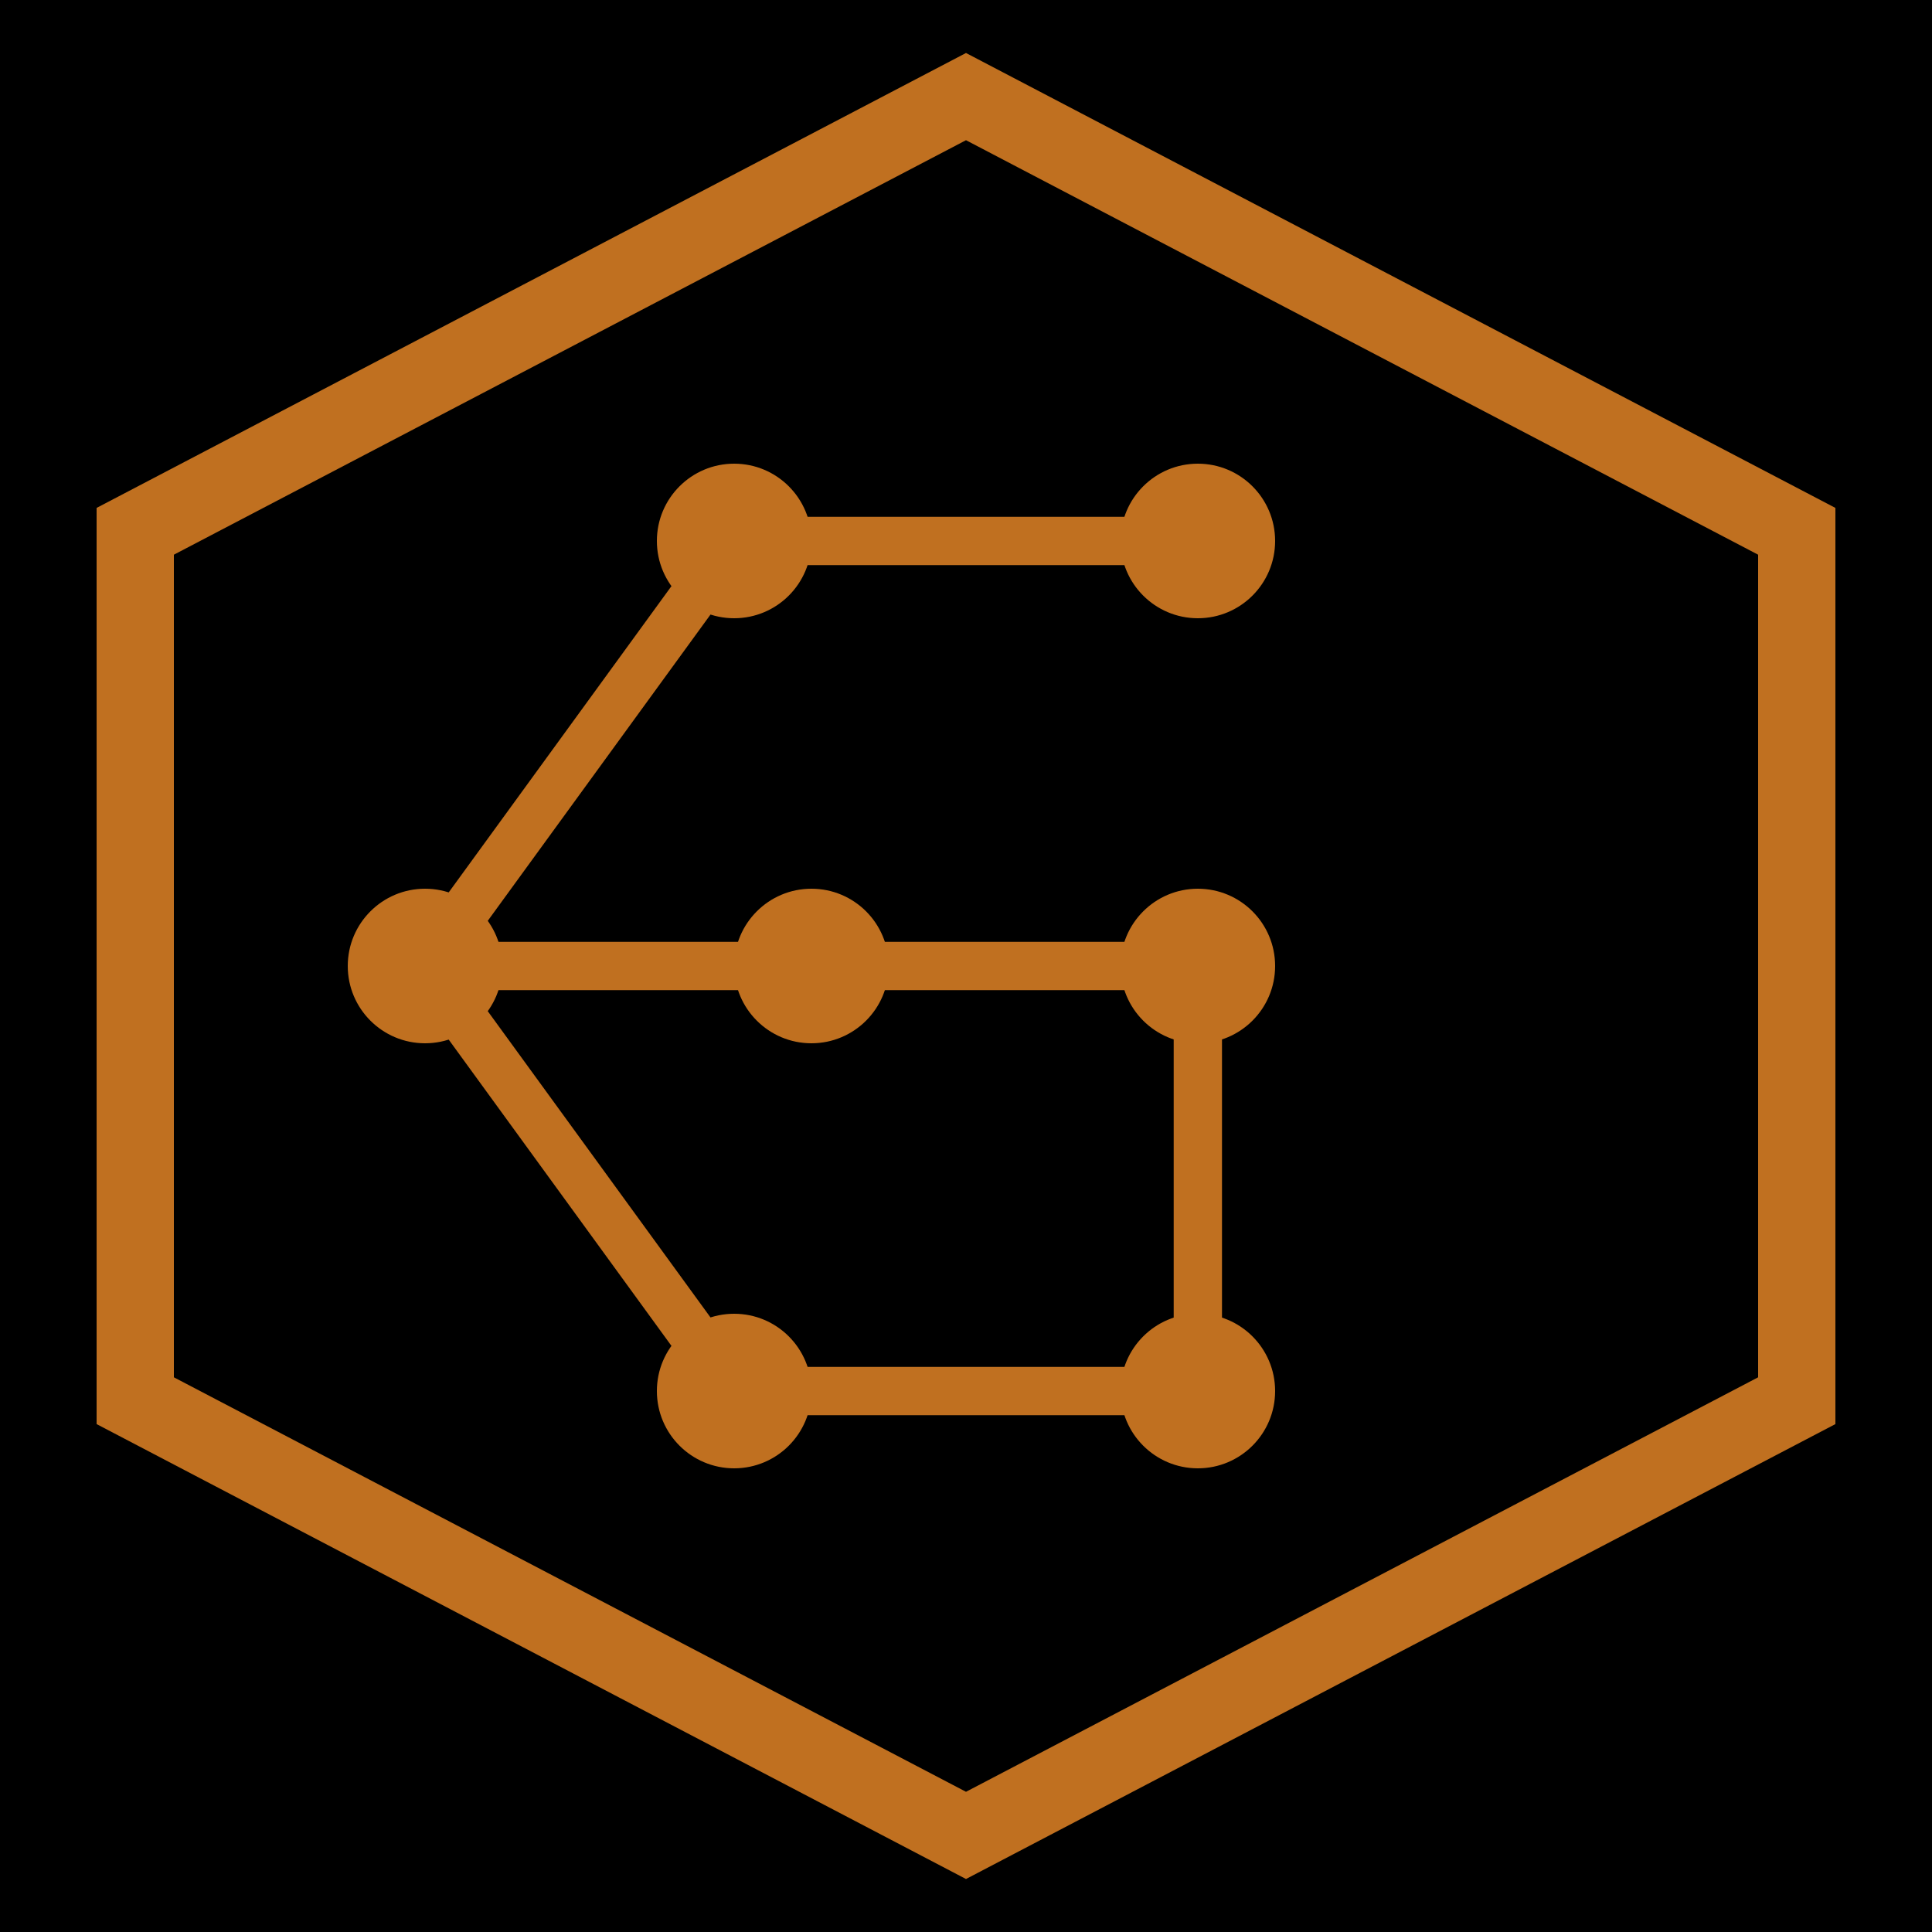
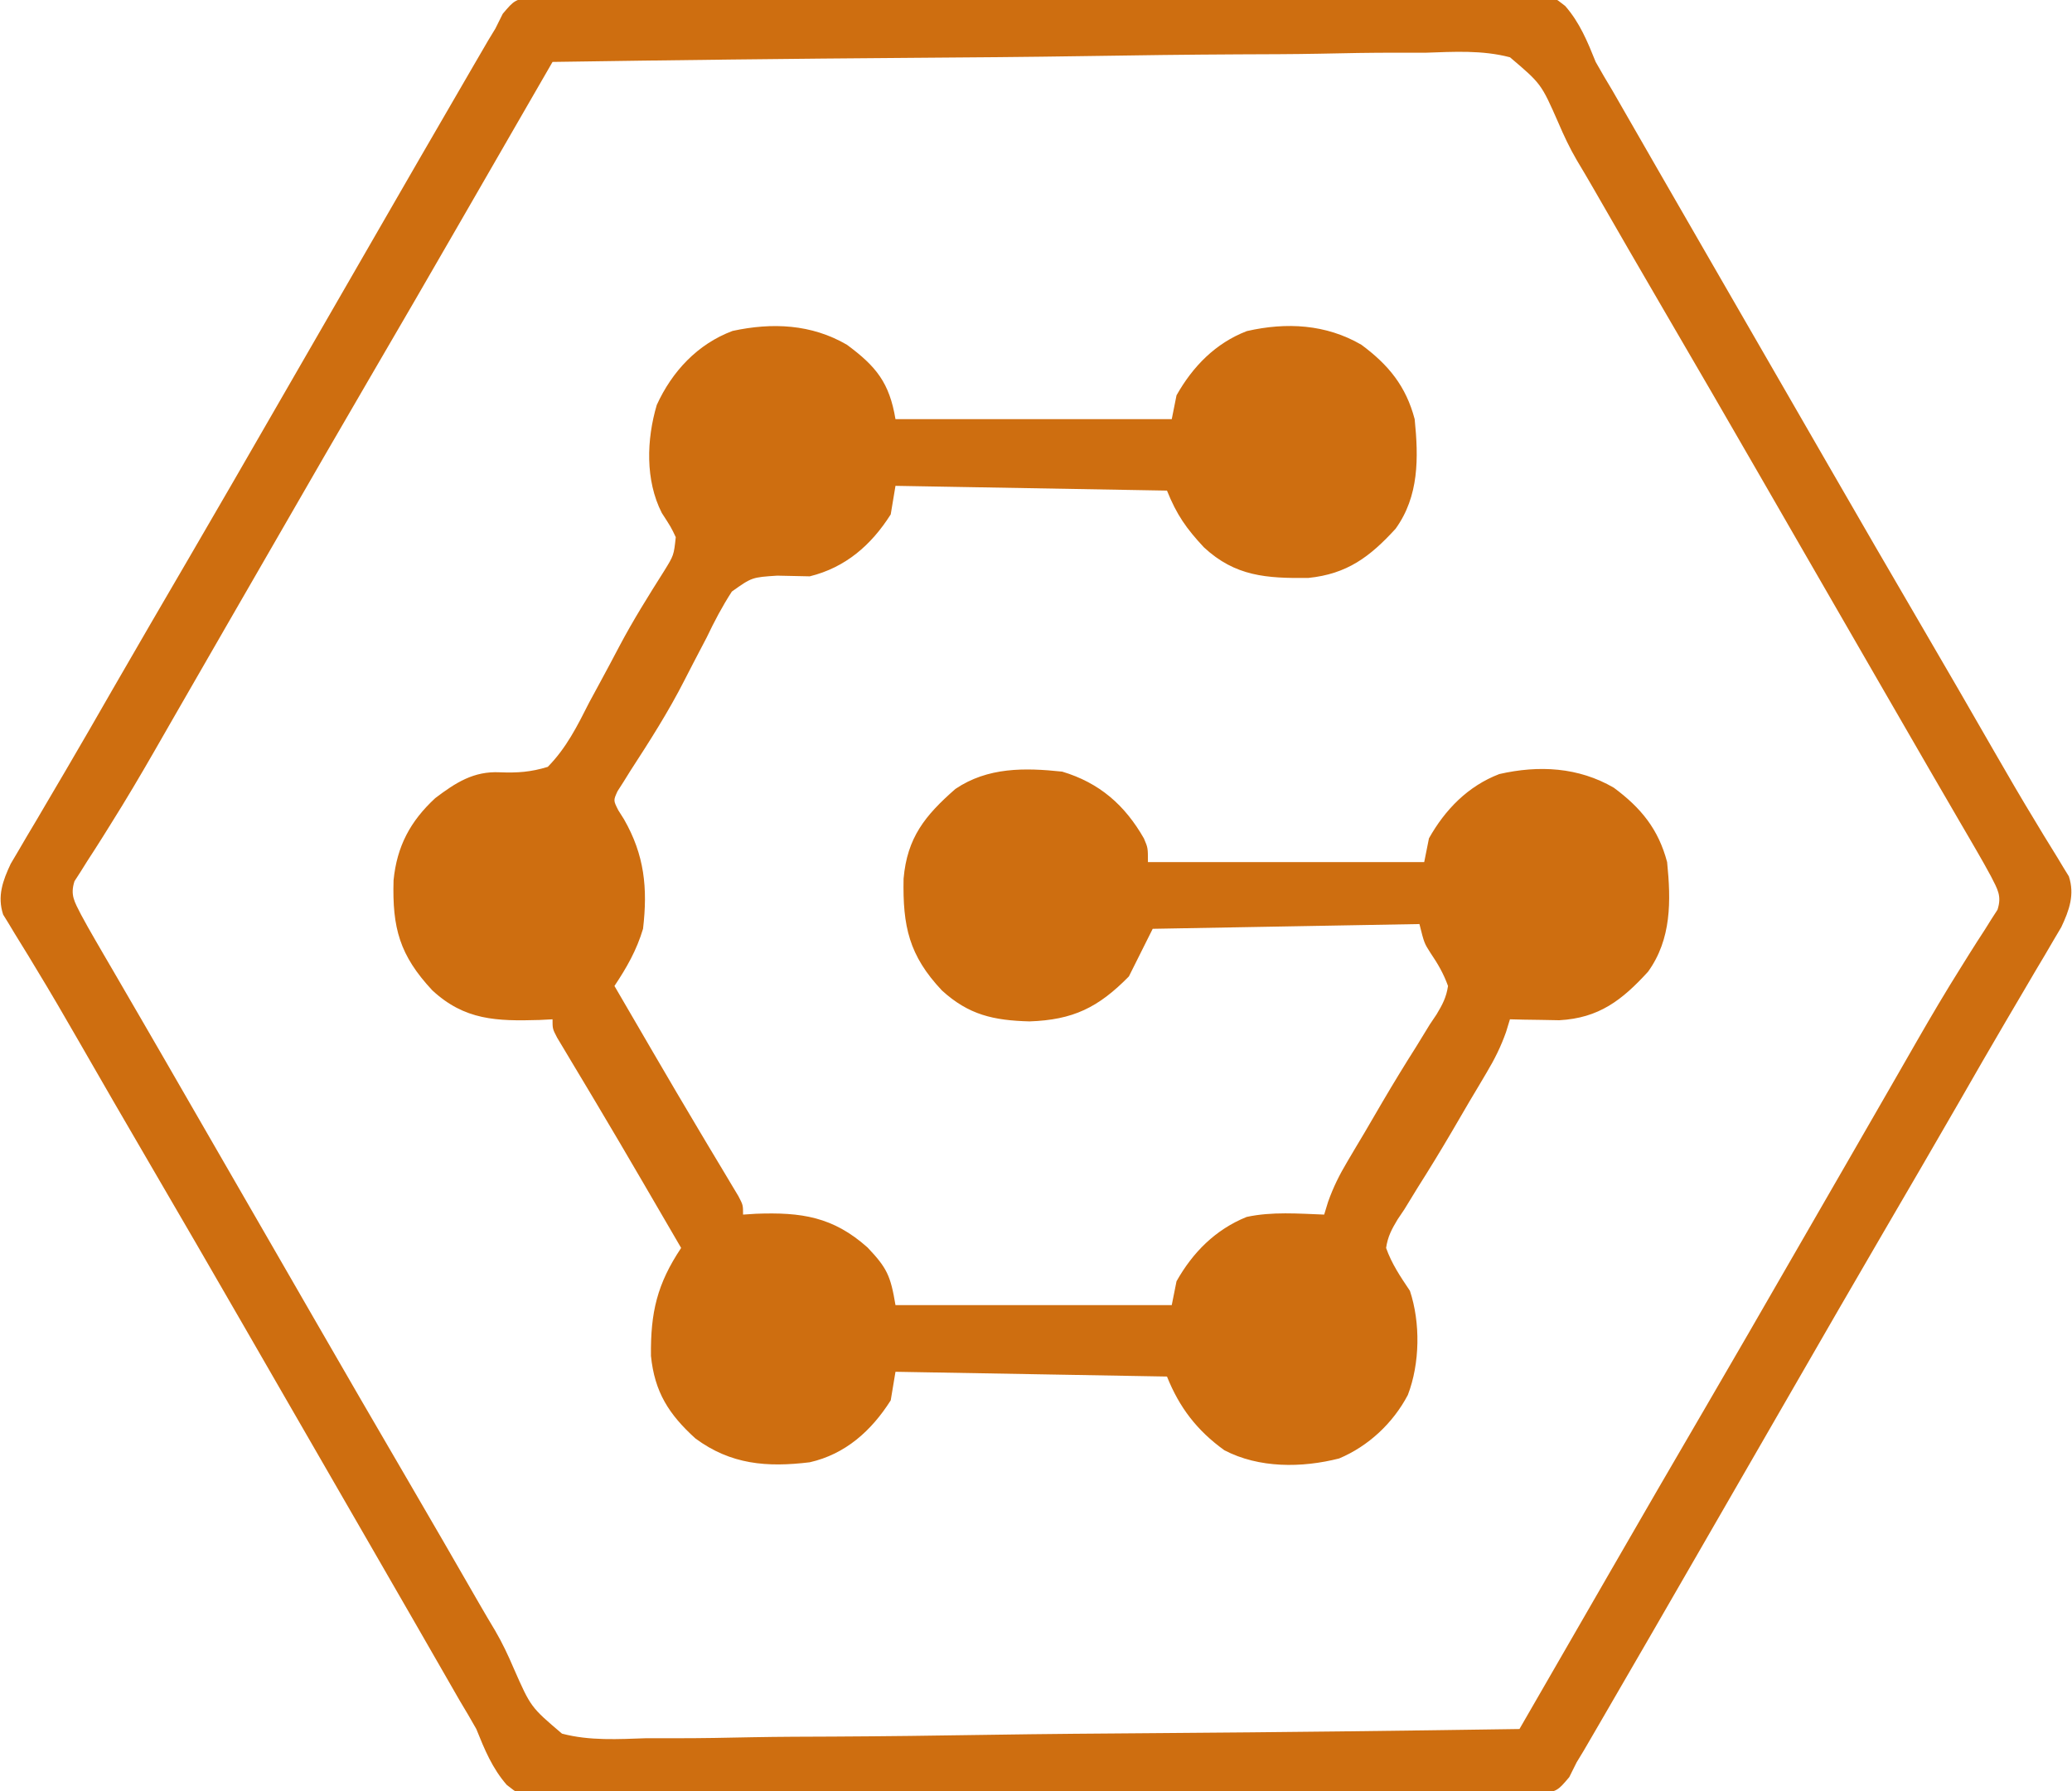
- <svg xmlns="http://www.w3.org/2000/svg" viewBox="0 0 100 100" width="100" height="100">
-   <rect width="100" height="100" fill="#000000" />
-   <polygon points="50,5 93,27.5 93,72.5 50,95 7,72.5 7,27.5" fill="none" stroke="#c07020" stroke-width="4" />
-   <line x1="38" y1="28" x2="62" y2="28" stroke="#c07020" stroke-width="2.5" />
-   <line x1="38" y1="28" x2="22" y2="50" stroke="#c07020" stroke-width="2.5" />
-   <line x1="22" y1="50" x2="42" y2="50" stroke="#c07020" stroke-width="2.5" />
-   <line x1="42" y1="50" x2="62" y2="50" stroke="#c07020" stroke-width="2.5" />
-   <line x1="62" y1="50" x2="62" y2="72" stroke="#c07020" stroke-width="2.5" />
-   <line x1="22" y1="50" x2="38" y2="72" stroke="#c07020" stroke-width="2.5" />
-   <line x1="38" y1="72" x2="62" y2="72" stroke="#c07020" stroke-width="2.5" />
-   <circle cx="38" cy="28" r="4" fill="#c07020" />
-   <circle cx="62" cy="28" r="4" fill="#c07020" />
-   <circle cx="22" cy="50" r="4" fill="#c07020" />
-   <circle cx="42" cy="50" r="4" fill="#c07020" />
-   <circle cx="62" cy="50" r="4" fill="#c07020" />
-   <circle cx="38" cy="72" r="4" fill="#c07020" />
-   <circle cx="62" cy="72" r="4" fill="#c07020" />
+ <svg xmlns="http://www.w3.org/2000/svg" version="1.1" width="435" height="376">
+   <path d="M0 0 C6.15 4.542 8.922 7.984 10.195 15.621 C29.335 15.621 48.475 15.621 68.195 15.621 C68.525 13.971 68.855 12.321 69.195 10.621 C72.589 4.588 77.378 -0.343 83.957 -2.867 C92.279 -4.77 100.58 -4.318 108.004 0 C113.714 4.224 117.373 8.708 119.195 15.621 C120.017 23.767 120.125 31.772 115.195 38.621 C109.799 44.529 104.996 48.137 96.863 48.957 C88.106 49.055 81.529 48.647 74.941 42.527 C71.272 38.589 69.231 35.709 67.195 30.621 C48.385 30.291 29.575 29.961 10.195 29.621 C9.865 31.601 9.535 33.581 9.195 35.621 C5.089 42.095 -0.329 46.778 -7.805 48.621 C-10.081 48.586 -12.357 48.537 -14.633 48.477 C-19.943 48.822 -19.943 48.822 -24.154 51.813 C-26.18 54.933 -27.827 58.077 -29.43 61.434 C-30.356 63.21 -31.282 64.987 -32.215 66.76 C-32.84 67.957 -33.459 69.158 -34.07 70.362 C-37.442 77 -41.427 83.237 -45.477 89.476 C-45.947 90.233 -46.418 90.99 -46.902 91.77 C-47.32 92.421 -47.738 93.072 -48.168 93.744 C-49.045 95.672 -49.045 95.672 -47.99 97.745 C-47.599 98.364 -47.208 98.983 -46.805 99.621 C-42.507 107.119 -41.796 114.044 -42.805 122.621 C-44.153 127.125 -46.21 130.728 -48.805 134.621 C-46.743 138.163 -44.68 141.705 -42.617 145.246 C-41.993 146.318 -41.369 147.39 -40.726 148.495 C-37.502 154.026 -34.262 159.546 -30.98 165.043 C-30.383 166.045 -29.786 167.047 -29.171 168.08 C-28.023 170.001 -26.873 171.921 -25.718 173.838 C-25.203 174.703 -24.687 175.567 -24.156 176.457 C-23.701 177.215 -23.245 177.974 -22.776 178.755 C-21.805 180.621 -21.805 180.621 -21.805 182.621 C-20.463 182.534 -20.463 182.534 -19.094 182.445 C-9.56 182.09 -2.91 183.068 4.328 189.523 C8.391 193.809 9.16 195.409 10.195 201.621 C29.335 201.621 48.475 201.621 68.195 201.621 C68.525 199.971 68.855 198.321 69.195 196.621 C72.606 190.557 77.37 185.756 83.918 183.113 C89.229 181.965 94.796 182.419 100.195 182.621 C100.465 181.738 100.735 180.856 101.014 179.946 C102.124 176.822 103.408 174.258 105.102 171.418 C105.677 170.446 106.252 169.474 106.844 168.473 C107.455 167.449 108.066 166.426 108.695 165.371 C109.952 163.219 111.209 161.067 112.465 158.914 C114.754 155.019 117.096 151.172 119.52 147.359 C120.474 145.801 121.428 144.242 122.383 142.684 C122.847 141.994 123.311 141.305 123.789 140.595 C125.034 138.517 125.836 137.021 126.195 134.621 C125.263 132.029 124.068 129.973 122.521 127.697 C121.195 125.621 121.195 125.621 120.195 121.621 C101.715 121.951 83.235 122.281 64.195 122.621 C62.545 125.921 60.895 129.221 59.195 132.621 C52.78 139.155 47.468 141.754 38.32 142.059 C30.774 141.851 25.571 140.704 19.941 135.562 C13.026 128.226 11.695 122.074 11.895 112.094 C12.64 103.483 16.401 98.83 22.781 93.25 C29.572 88.668 37.296 88.786 45.195 89.621 C53.003 91.959 58.352 96.636 62.352 103.648 C63.195 105.621 63.195 105.621 63.195 108.621 C82.335 108.621 101.475 108.621 121.195 108.621 C121.525 106.971 121.855 105.321 122.195 103.621 C125.589 97.588 130.378 92.657 136.957 90.133 C145.279 88.23 153.58 88.682 161.004 93 C166.714 97.224 170.373 101.708 172.195 108.621 C173.017 116.767 173.125 124.772 168.195 131.621 C162.726 137.61 157.868 141.371 149.547 141.816 C148.317 141.793 147.087 141.77 145.82 141.746 C144.575 141.728 143.33 141.71 142.047 141.691 C141.106 141.668 140.165 141.645 139.195 141.621 C138.925 142.504 138.655 143.386 138.377 144.296 C137.267 147.42 135.982 149.984 134.289 152.824 C133.714 153.796 133.139 154.768 132.546 155.769 C131.935 156.793 131.325 157.816 130.695 158.871 C129.439 161.023 128.182 163.176 126.926 165.328 C124.637 169.223 122.294 173.07 119.871 176.883 C118.917 178.441 117.962 180 117.008 181.559 C116.544 182.248 116.08 182.937 115.602 183.647 C114.355 185.727 113.554 187.219 113.195 189.621 C114.385 192.978 116.225 195.68 118.195 198.621 C120.427 205.317 120.301 213.885 117.758 220.496 C114.659 226.395 109.466 231.251 103.332 233.82 C95.513 235.816 86.496 235.893 79.23 232.09 C73.504 227.957 69.8 223.134 67.195 216.621 C48.385 216.291 29.575 215.961 10.195 215.621 C9.7 218.591 9.7 218.591 9.195 221.621 C5.126 228.036 -0.326 232.922 -7.805 234.621 C-16.796 235.717 -24.394 235.103 -31.805 229.621 C-37.366 224.578 -40.374 219.897 -41.141 212.289 C-41.243 203.135 -39.848 197.186 -34.805 189.621 C-36.866 186.079 -38.929 182.537 -40.992 178.996 C-41.616 177.924 -42.24 176.852 -42.883 175.748 C-46.107 170.217 -49.347 164.696 -52.629 159.199 C-53.226 158.197 -53.823 157.195 -54.439 156.163 C-55.586 154.241 -56.737 152.321 -57.891 150.404 C-58.407 149.54 -58.922 148.675 -59.453 147.785 C-59.909 147.027 -60.364 146.268 -60.833 145.487 C-61.805 143.621 -61.805 143.621 -61.805 141.621 C-62.711 141.667 -63.617 141.714 -64.551 141.762 C-73.557 142.029 -80.272 141.832 -87.059 135.527 C-93.907 128.176 -95.473 122.441 -95.18 112.426 C-94.477 105.292 -91.669 100.032 -86.43 95.184 C-82.132 91.933 -78.38 89.498 -72.888 89.761 C-69.182 89.907 -66.36 89.716 -62.805 88.621 C-58.908 84.673 -56.592 80.018 -54.117 75.121 C-53.401 73.789 -52.681 72.459 -51.956 71.131 C-50.53 68.511 -49.128 65.88 -47.742 63.239 C-44.892 57.852 -41.663 52.695 -38.407 47.547 C-36.34 44.206 -36.34 44.206 -35.934 40.395 C-36.917 38.317 -36.917 38.317 -38.867 35.309 C-42.356 28.447 -42.071 19.897 -39.922 12.641 C-36.715 5.621 -31.375 -0.148 -24.008 -2.902 C-15.663 -4.707 -7.437 -4.332 0 0 Z " fill="#CE6E10" transform="translate(177.8047,72.37891)" />
+   <path d="M0 0 C1.617 -0.042 3.234 -0.051 4.851 -0.034 C5.743 -0.049 6.635 -0.063 7.554 -0.078 C10.55 -0.118 13.545 -0.115 16.541 -0.113 C18.686 -0.132 20.831 -0.154 22.976 -0.179 C28.809 -0.236 34.641 -0.254 40.475 -0.262 C44.118 -0.268 47.762 -0.283 51.406 -0.301 C64.117 -0.362 76.828 -0.392 89.539 -0.392 C101.389 -0.393 113.237 -0.465 125.087 -0.571 C135.258 -0.658 145.43 -0.694 155.602 -0.693 C161.678 -0.692 167.753 -0.713 173.828 -0.783 C179.545 -0.848 185.259 -0.851 190.976 -0.806 C193.073 -0.8 195.169 -0.816 197.265 -0.856 C212.677 -1.132 212.677 -1.132 216.709 2.028 C219.764 5.52 221.386 9.488 223.11 13.775 C224.258 15.806 225.433 17.824 226.645 19.818 C227.823 21.865 228.999 23.913 230.172 25.962 C231.151 27.665 232.13 29.368 233.11 31.071 C234.114 32.819 235.118 34.567 236.122 36.315 C239.277 41.806 242.444 47.29 245.61 52.775 C246.86 54.941 248.11 57.108 249.36 59.275 C249.979 60.347 250.597 61.42 251.235 62.525 C256.86 72.275 256.86 72.275 258.735 75.525 C259.984 77.69 261.233 79.855 262.483 82.02 C265.622 87.461 268.76 92.902 271.895 98.345 C278.509 109.824 285.15 121.287 291.834 132.725 C296.815 141.255 301.767 149.802 306.68 158.371 C309.58 163.424 312.504 168.453 315.536 173.427 C316.058 174.293 316.579 175.16 317.117 176.053 C318.081 177.649 319.058 179.237 320.05 180.815 C320.683 181.87 320.683 181.87 321.329 182.946 C321.885 183.845 321.885 183.845 322.452 184.762 C323.71 188.61 322.533 191.879 320.858 195.43 C320.33 196.322 319.802 197.215 319.258 198.134 C318.662 199.154 318.066 200.174 317.452 201.224 C316.803 202.313 316.154 203.403 315.485 204.525 C314.806 205.68 314.127 206.836 313.45 207.993 C312.042 210.395 310.63 212.795 309.215 215.194 C305.949 220.737 302.753 226.321 299.547 231.9 C294.188 241.198 288.791 250.474 283.377 259.74 C277.211 270.301 271.105 280.896 265.001 291.492 C261.25 298.003 257.493 304.511 253.737 311.02 C250.598 316.46 247.46 321.902 244.325 327.345 C238.042 338.249 231.748 349.146 225.422 360.025 C224.846 361.019 224.27 362.013 223.676 363.037 C222.864 364.431 222.864 364.431 222.036 365.853 C221.566 366.661 221.096 367.47 220.611 368.303 C220.116 369.119 219.62 369.934 219.11 370.775 C218.599 371.799 218.089 372.823 217.562 373.879 C215.11 376.775 215.11 376.775 211.22 377.549 C209.603 377.591 207.986 377.6 206.369 377.584 C205.477 377.598 204.585 377.612 203.665 377.627 C200.67 377.667 197.675 377.665 194.679 377.662 C192.534 377.682 190.389 377.704 188.244 377.728 C182.411 377.785 176.578 377.803 170.745 377.811 C167.102 377.818 163.458 377.832 159.814 377.85 C147.103 377.912 134.392 377.941 121.681 377.941 C109.831 377.943 97.983 378.015 86.133 378.12 C75.961 378.207 65.79 378.244 55.618 378.242 C49.542 378.242 43.467 378.262 37.391 378.332 C31.674 378.397 25.961 378.4 20.244 378.355 C18.147 378.349 16.051 378.365 13.955 378.405 C-1.457 378.681 -1.457 378.681 -5.489 375.521 C-8.544 372.029 -10.166 368.062 -11.89 363.775 C-13.039 361.743 -14.213 359.726 -15.425 357.732 C-16.603 355.685 -17.779 353.636 -18.953 351.587 C-19.932 349.884 -20.911 348.181 -21.89 346.478 C-22.895 344.731 -23.898 342.982 -24.902 341.234 C-28.057 335.743 -31.224 330.259 -34.39 324.775 C-35.64 322.608 -36.89 320.441 -38.14 318.275 C-38.759 317.202 -39.378 316.13 -40.015 315.025 C-45.64 305.275 -45.64 305.275 -47.515 302.024 C-48.764 299.859 -50.014 297.694 -51.263 295.529 C-54.402 290.088 -57.54 284.647 -60.675 279.204 C-67.289 267.725 -73.93 256.263 -80.614 244.824 C-85.595 236.294 -90.547 227.747 -95.46 219.178 C-98.36 214.126 -101.284 209.096 -104.316 204.122 C-105.099 202.823 -105.099 202.823 -105.897 201.497 C-106.861 199.901 -107.838 198.313 -108.83 196.734 C-109.252 196.031 -109.674 195.327 -110.109 194.603 C-110.665 193.704 -110.665 193.704 -111.232 192.787 C-112.49 188.939 -111.313 185.671 -109.638 182.119 C-109.11 181.227 -108.582 180.335 -108.038 179.415 C-107.442 178.395 -106.846 177.376 -106.232 176.325 C-105.583 175.236 -104.934 174.147 -104.265 173.025 C-103.586 171.869 -102.907 170.713 -102.23 169.556 C-100.822 167.154 -99.41 164.754 -97.995 162.356 C-94.729 156.812 -91.533 151.228 -88.328 145.65 C-82.968 136.351 -77.571 127.075 -72.157 117.809 C-65.991 107.248 -59.885 96.653 -53.781 86.057 C-50.03 79.546 -46.273 73.038 -42.517 66.529 C-39.378 61.089 -36.24 55.647 -33.105 50.204 C-26.823 39.3 -20.528 28.403 -14.203 17.525 C-13.626 16.531 -13.05 15.537 -12.456 14.512 C-11.915 13.583 -11.374 12.654 -10.816 11.696 C-10.111 10.484 -10.111 10.484 -9.391 9.246 C-8.896 8.431 -8.4 7.615 -7.89 6.775 C-7.379 5.75 -6.869 4.726 -6.343 3.671 C-3.89 0.775 -3.89 0.775 0 0 Z M4.11 13.775 C2.052 17.342 -0.007 20.91 -2.065 24.477 C-2.764 25.688 -3.462 26.899 -4.16 28.109 C-7.823 34.458 -11.486 40.806 -15.144 47.157 C-21.604 58.371 -28.094 69.567 -34.623 80.74 C-40.789 91.301 -46.895 101.896 -52.999 112.492 C-56.749 119 -60.503 125.506 -64.258 132.011 C-67.426 137.499 -70.59 142.99 -73.746 148.486 C-74.699 150.143 -74.699 150.143 -75.672 151.834 C-76.929 154.022 -78.185 156.211 -79.439 158.4 C-82.398 163.549 -85.408 168.649 -88.57 173.677 C-89.427 175.052 -89.427 175.052 -90.301 176.455 C-91.373 178.162 -92.459 179.861 -93.563 181.548 C-94.033 182.299 -94.503 183.051 -94.988 183.825 C-95.405 184.472 -95.823 185.118 -96.254 185.784 C-97.187 188.704 -96.249 190.082 -94.89 192.775 C-93.938 194.546 -92.952 196.299 -91.941 198.036 C-91.348 199.059 -90.755 200.082 -90.144 201.136 C-89.503 202.234 -88.863 203.331 -88.203 204.462 C-87.528 205.624 -86.853 206.786 -86.179 207.948 C-84.779 210.362 -83.377 212.774 -81.975 215.186 C-78.765 220.707 -75.579 226.242 -72.39 231.775 C-71.14 233.941 -69.89 236.108 -68.64 238.275 C-61.14 251.275 -61.14 251.275 -59.265 254.525 C-58.016 256.69 -56.767 258.855 -55.517 261.02 C-52.378 266.461 -49.24 271.902 -46.105 277.345 C-39.492 288.823 -32.853 300.284 -26.168 311.721 C-21.208 320.213 -16.291 328.73 -11.39 337.257 C-10.251 339.237 -9.093 341.205 -7.914 343.162 C-6.414 345.73 -5.196 348.326 -4.03 351.061 C-0.457 359.178 -0.457 359.178 6.095 364.745 C11.924 366.285 17.908 365.905 23.88 365.705 C25.881 365.7 27.883 365.702 29.884 365.712 C35.297 365.717 40.704 365.617 46.115 365.498 C51.778 365.392 57.441 365.382 63.104 365.362 C73.818 365.309 84.53 365.17 95.243 364.999 C107.443 364.809 119.644 364.715 131.845 364.63 C156.935 364.453 182.022 364.154 207.11 363.775 C209.168 360.207 211.227 356.639 213.285 353.072 C213.983 351.861 214.682 350.651 215.38 349.44 C219.043 343.092 222.706 336.743 226.364 330.392 C232.824 319.178 239.314 307.983 245.843 296.809 C252.009 286.248 258.115 275.653 264.219 265.057 C267.969 258.549 271.723 252.043 275.478 245.538 C278.646 240.05 281.809 234.559 284.965 229.064 C285.601 227.959 286.237 226.853 286.891 225.715 C288.149 223.527 289.405 221.339 290.659 219.149 C293.618 214 296.628 208.9 299.79 203.872 C300.361 202.956 300.933 202.039 301.521 201.094 C302.592 199.387 303.679 197.688 304.783 196.002 C305.253 195.25 305.723 194.498 306.208 193.724 C306.834 192.754 306.834 192.754 307.473 191.766 C308.407 188.845 307.469 187.467 306.11 184.775 C305.158 183.004 304.172 181.251 303.161 179.513 C302.271 177.979 302.271 177.979 301.364 176.413 C300.723 175.316 300.083 174.218 299.422 173.087 C298.748 171.925 298.073 170.763 297.399 169.601 C295.999 167.187 294.597 164.775 293.194 162.363 C289.985 156.842 286.799 151.308 283.61 145.775 C282.36 143.608 281.11 141.441 279.86 139.275 C272.36 126.275 272.36 126.275 270.485 123.024 C269.236 120.859 267.986 118.694 266.737 116.529 C263.598 111.088 260.46 105.647 257.325 100.204 C250.711 88.727 244.072 77.265 237.388 65.829 C232.428 57.336 227.511 48.819 222.61 40.292 C221.471 38.313 220.313 36.344 219.134 34.387 C217.634 31.82 216.416 29.223 215.25 26.489 C211.677 18.372 211.677 18.372 205.125 12.804 C199.296 11.264 193.312 11.644 187.34 11.845 C185.338 11.849 183.337 11.847 181.336 11.837 C175.923 11.832 170.516 11.932 165.104 12.051 C159.442 12.157 153.779 12.167 148.116 12.187 C137.402 12.24 126.69 12.379 115.977 12.55 C103.777 12.741 91.576 12.834 79.375 12.919 C54.285 13.097 29.198 13.395 4.11 13.775 Z " fill="#CE6E10" transform="translate(111.89,-0.7746)" />
</svg>
